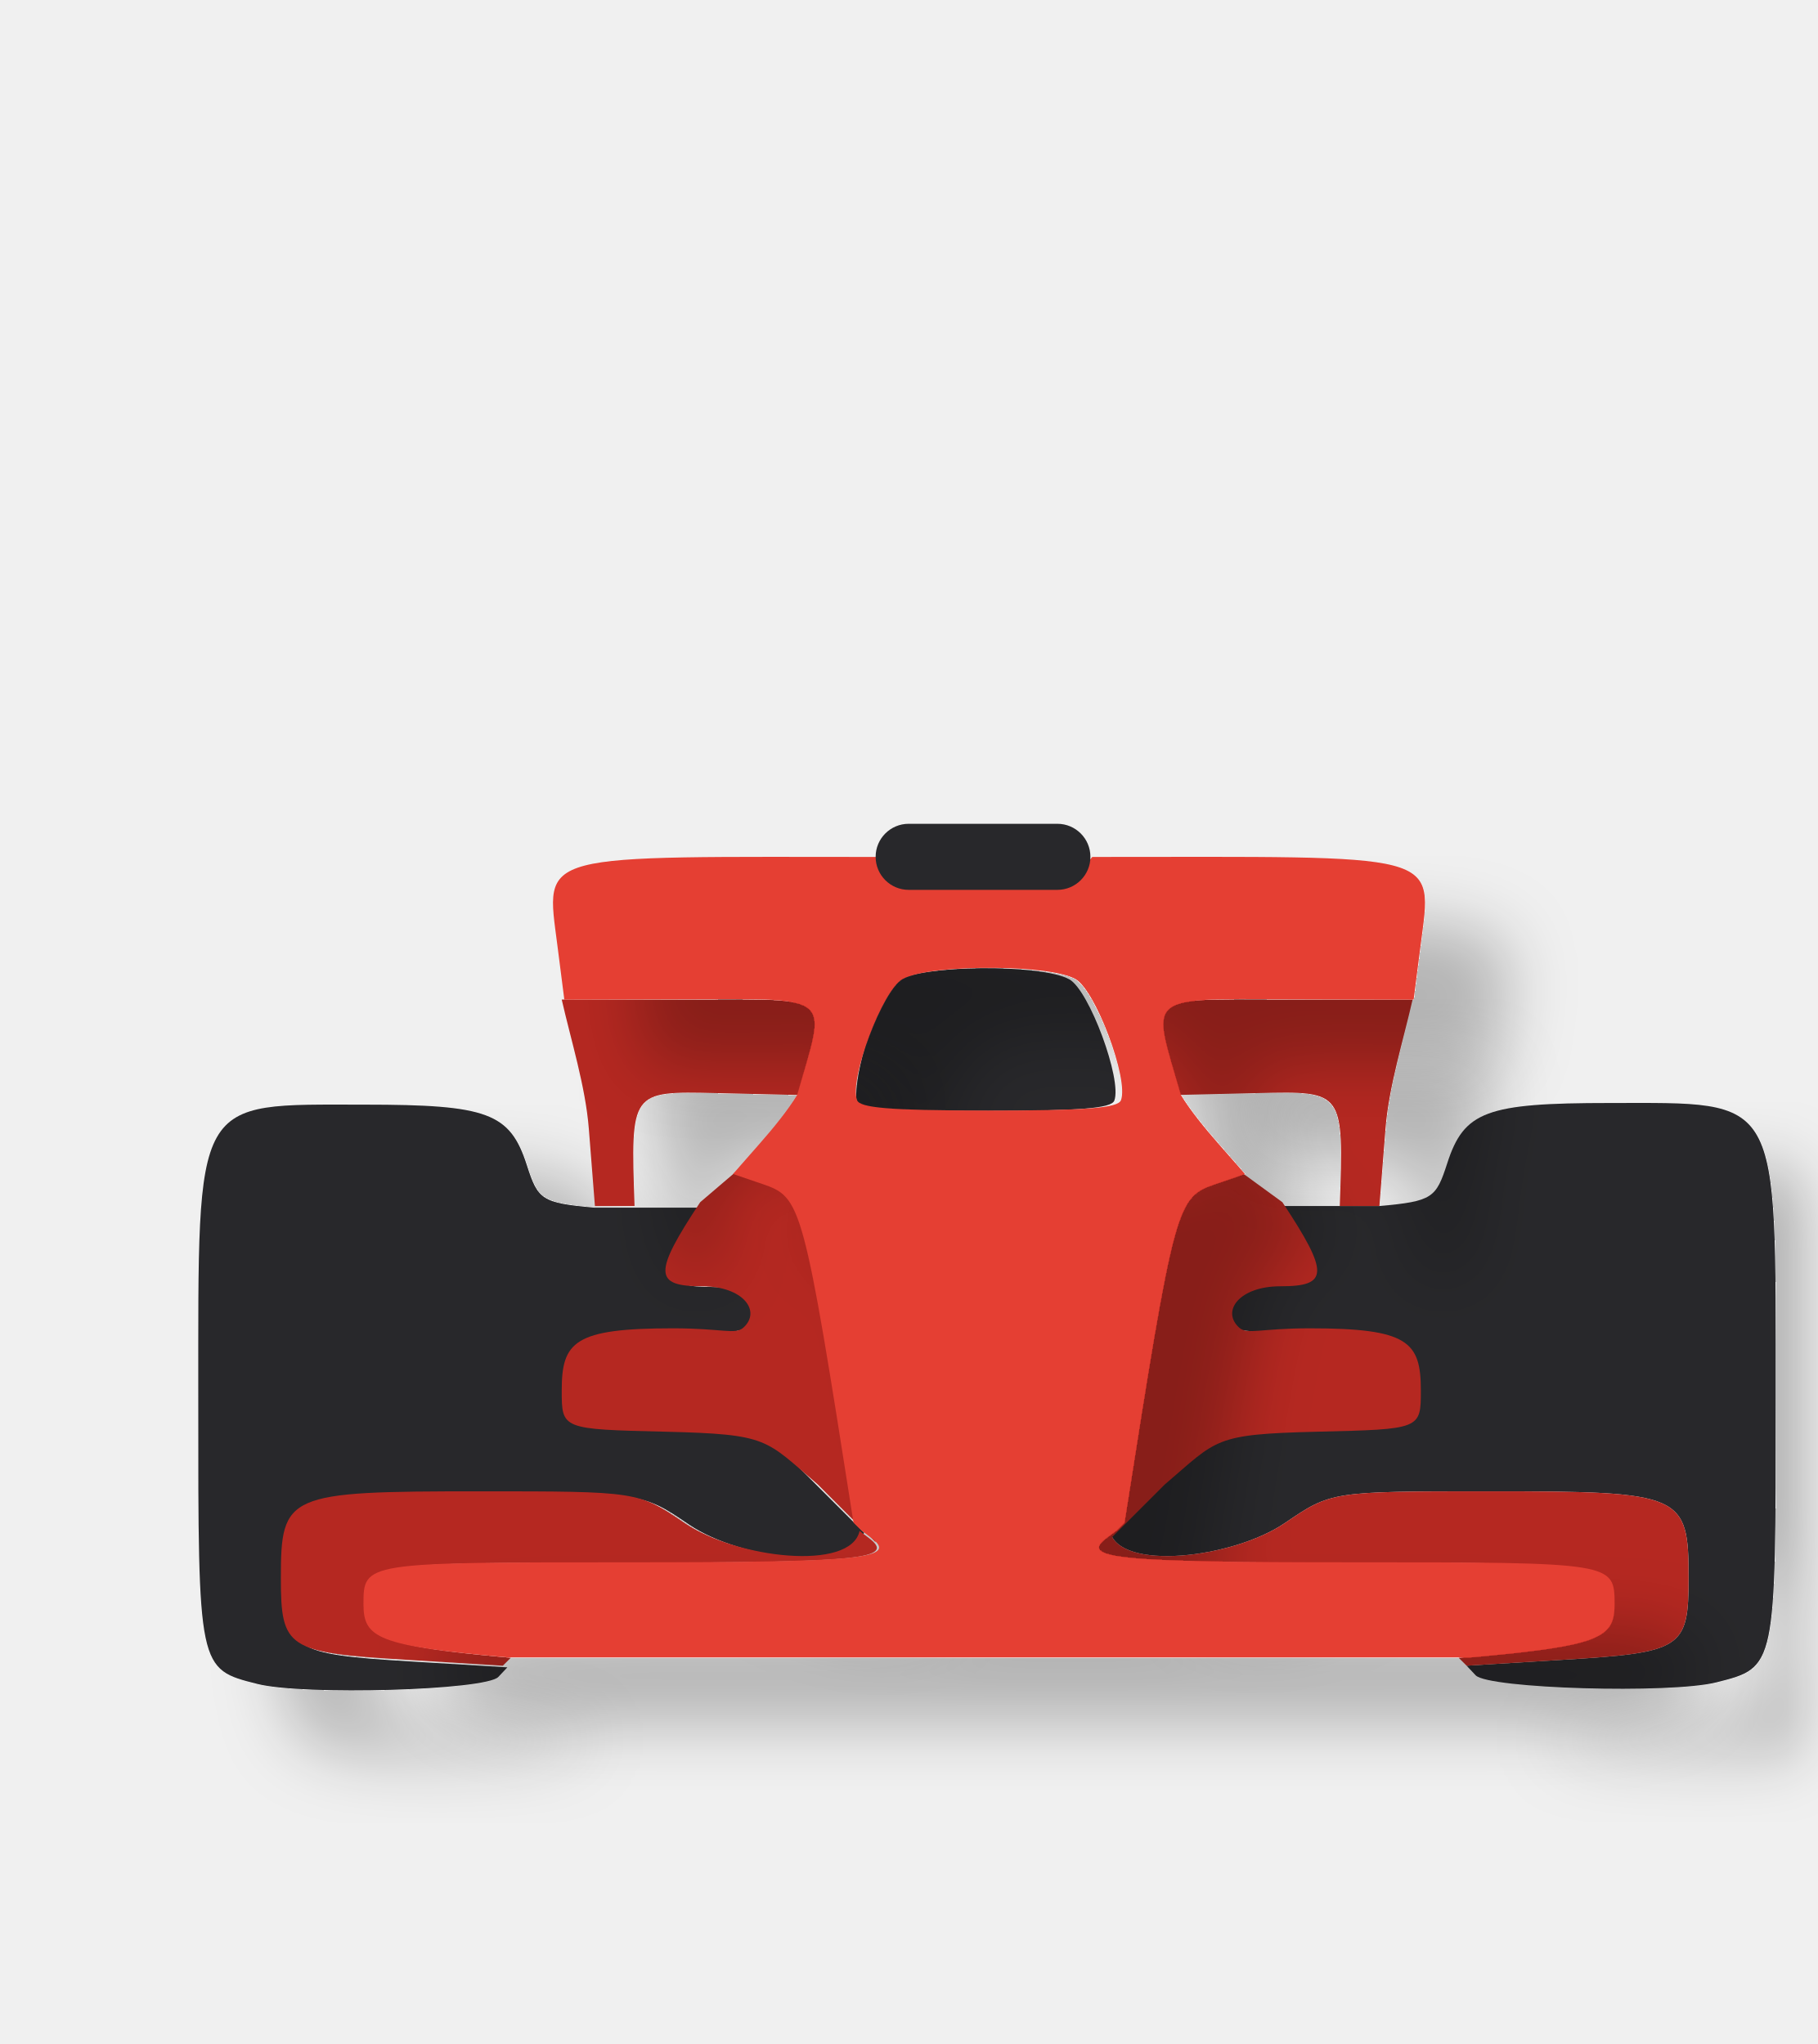
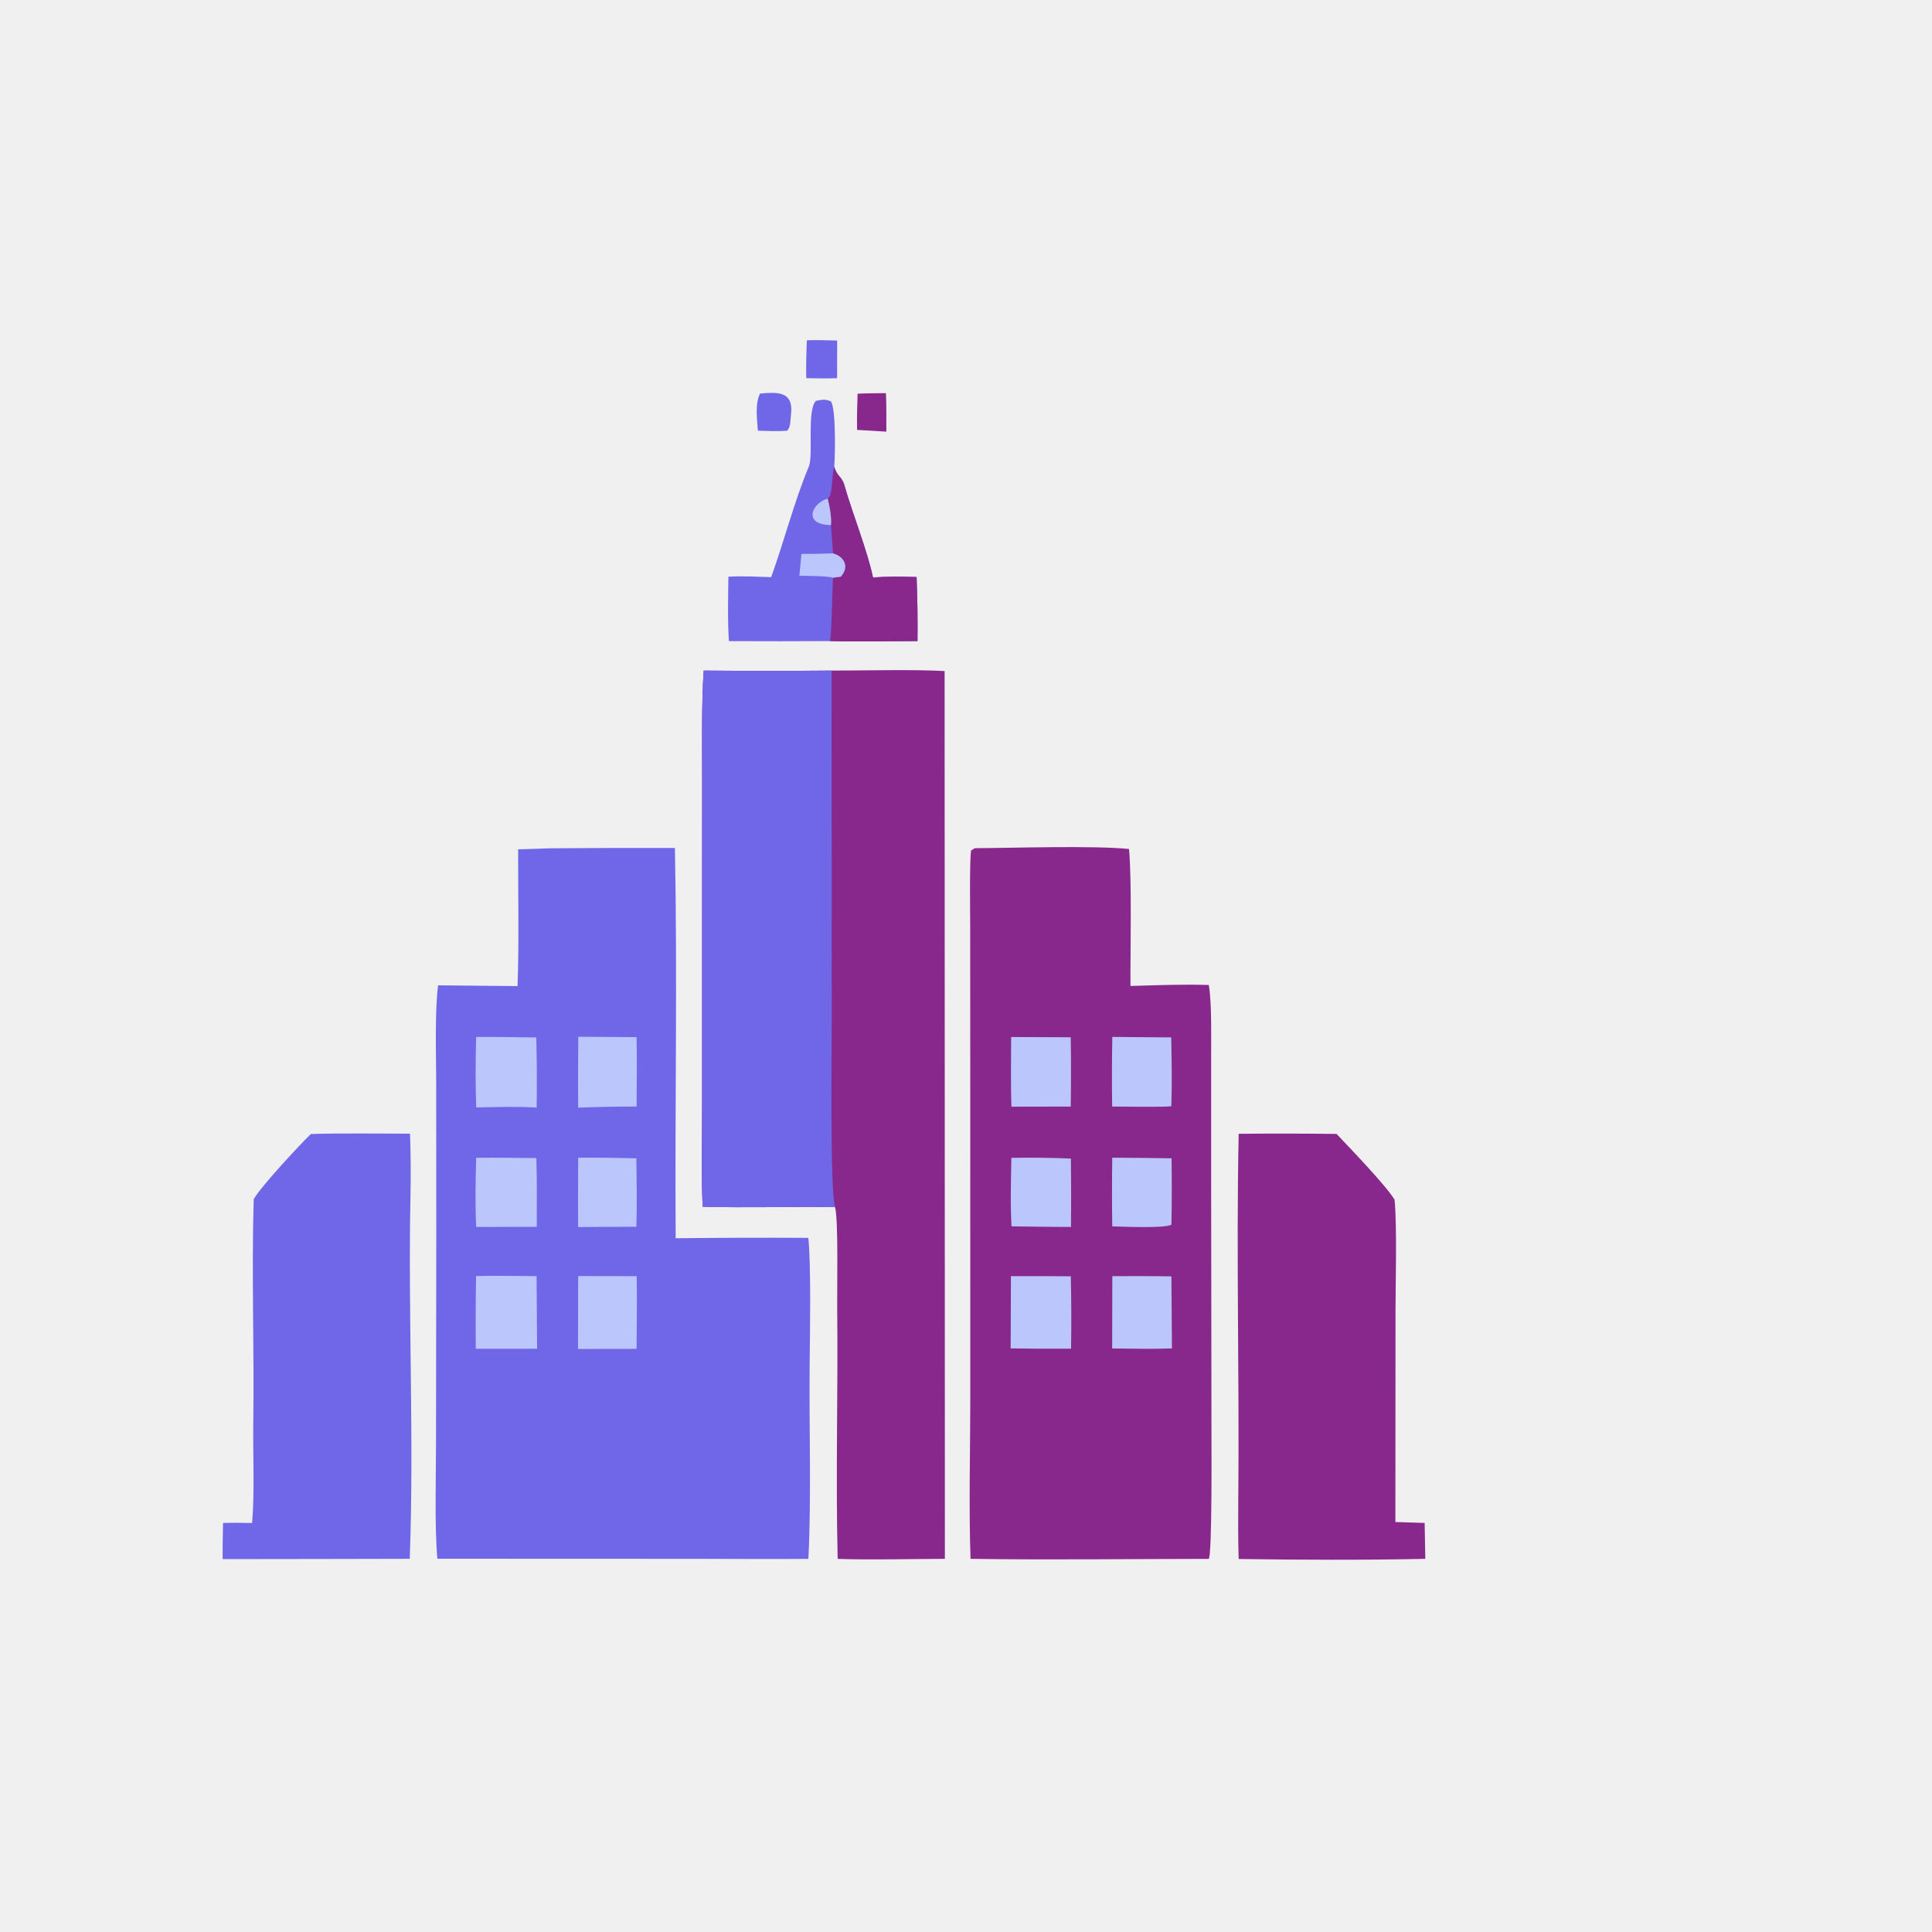
- <svg xmlns="http://www.w3.org/2000/svg" width="80" height="90" viewBox="0 -10 110 110" fill="none">
-   <g clip-path="url(#clip0_2927_685)">
-     <g filter="url(#filter0_d_2927_685)">
-       <path d="M88.77 83.972L94.648 83.612C101.817 83.175 102.206 82.921 102.206 78.67C102.206 73.569 101.86 73.415 90.22 73.415C80.589 73.415 80.589 73.415 77.768 75.335C74.61 77.48 67.72 78.276 67.178 75.815L70.417 72.576C73.176 69.822 73.176 69.822 78.574 69.668C83.972 69.519 83.972 69.519 83.972 67.159C83.972 64.193 83.324 63.819 78.195 63.819C75.599 63.819 74.227 63.612 73.799 63.157C72.864 62.158 74.342 60.94 76.482 60.94C78.987 60.94 79.227 60.479 76.775 56.141H81.093H83.492C86.717 55.853 86.918 55.652 87.595 53.56C88.612 50.403 89.96 49.904 97.408 49.904C107.854 49.904 107.475 49.232 107.479 67.792C107.484 84.116 107.494 84.073 103.89 84.98C101.088 85.685 90.085 85.364 89.317 84.553L88.77 83.972Z" fill="#28282B" />
-     </g>
-     <g filter="url(#filter1_d_2927_685)">
-       <path d="M30.71 84.072L24.832 83.712C17.663 83.275 17.274 83.021 17.274 78.769C17.274 73.669 17.62 73.515 29.261 73.515C38.891 73.515 38.891 73.515 41.713 75.434C44.87 77.579 51.761 78.376 52.303 75.914L49.064 72.675C46.305 69.921 46.305 69.921 40.907 69.768C35.508 69.619 35.508 69.619 35.508 67.258C35.508 64.293 36.156 63.918 41.286 63.918C43.882 63.918 45.254 63.712 45.681 63.256C46.617 62.258 45.139 61.039 42.999 61.039C40.494 61.039 40.254 60.579 42.706 56.241H38.387H35.988C32.764 55.953 32.562 55.752 31.886 53.659C30.868 50.502 29.52 50.003 22.073 50.003C11.627 50.003 12.006 49.331 12.001 67.891C11.996 84.216 11.987 84.172 15.59 85.079C18.392 85.785 29.395 85.463 30.163 84.652L30.71 84.072Z" fill="#28282B" />
-     </g>
-     <path d="M53 76.5C49.496 57.161 49.396 55.413 46.635 54.597L44.618 54L42.382 55.909C39.527 60.224 39.583 61 42.5 61C44.992 61 46.09 62.507 45 63.5C44.503 63.953 43.752 63.545 40.728 63.545C34.754 63.545 34 64.36 34 67.309C34 69.657 34 69.657 40.287 69.805C46.574 69.958 46.287 70.26 49.5 73L53 76.5Z" fill="#B52821" />
-     <path d="M67 76.5C70.504 57.161 70.604 55.413 73.365 54.597L75 54L77.618 55.909C80.473 60.224 80.417 61 77.5 61C75.008 61 73.91 62.507 75 63.5C75.497 63.953 76.249 63.545 79.272 63.545C85.246 63.545 86 64.36 86 67.309C86 69.657 86 69.657 79.713 69.805C73.427 69.958 73.713 70.26 70.5 73L67 76.5Z" fill="#B52821" />
-     <path d="M88.29 83.492C96.112 82.787 96.928 82.312 96.928 80.263C96.928 77.739 96.894 77.734 81.266 77.734C67.067 77.734 64.927 77.513 66.631 76.227L67.178 75.815C67.72 78.276 74.61 77.48 77.768 75.335C80.589 73.415 80.589 73.415 90.219 73.415C101.86 73.415 102.206 73.569 102.206 78.67C102.206 82.921 101.817 83.175 94.648 83.612L88.77 83.972L88.29 83.492Z" fill="#B52821" />
-     <path d="M30.916 83.492C23.094 82.786 22.278 82.311 22.278 80.262C22.278 77.738 22.312 77.734 37.94 77.734C52.139 77.734 54.279 77.513 52.575 76.227L52.028 75.814C51.486 78.276 44.596 77.479 41.438 75.334C38.617 73.415 38.617 73.415 28.987 73.415C17.346 73.415 17 73.569 17 78.669C17 82.921 17.389 83.175 24.558 83.612L30.436 83.972L30.916 83.492Z" fill="#B52821" />
-     <path d="M54.313 42.504C55.695 41.535 63.026 41.472 64.725 42.418C65.925 43.08 67.93 48.497 67.446 49.759C67.263 50.234 65.378 50.383 59.514 50.383C52.441 50.383 51.822 50.316 51.822 49.524C51.822 47.365 53.291 43.219 54.313 42.504Z" fill="#28282B" />
-     <g filter="url(#filter2_d_2927_685)">
-       <path d="M81.093 56.141C81.333 49.183 81.333 49.183 76.174 49.303L71.016 49.423C69.298 43.353 68.694 43.617 77.436 43.641L85.501 43.641C84.954 46.06 84.063 48.891 83.861 51.463L83.492 56.141H81.093Z" fill="#B52821" />
-     </g>
-     <g filter="url(#filter3_d_2927_685)">
-       <path d="M38.408 56.142C38.168 49.184 38.168 49.184 43.327 49.304L48.485 49.424C50.203 43.354 50.807 43.618 42.065 43.642L34 43.642C34.547 46.06 35.438 48.891 35.64 51.463L36.009 56.142H38.408Z" fill="#B52821" />
-     </g>
-     <path d="M58.54 35.988C62.59 36.026 64.001 35.748 64.658 35.292L65.738 34.548V35.028C64.946 36.021 63.713 36.185 61.664 36.108L58.54 35.988Z" fill="#B52821" />
-     <g filter="url(#filter4_d_2927_685)">
-       <path d="M66.115 35.007C87.466 35.007 86.719 34.599 85.98 40.404L85.565 43.643L77.971 43.619C69.111 43.595 69.723 43.332 71.464 49.401C72.028 50.332 72.904 51.412 73.774 52.4L75.355 54.2L73.599 54.8C71.197 55.62 71.109 55.87 68.061 75.312L67.574 75.793L67.019 76.205C65.293 77.491 67.462 77.712 81.851 77.712C97.688 77.712 97.723 77.717 97.723 80.241C97.723 82.29 96.895 82.765 88.97 83.471H60.23V83.472H30.753C22.827 82.766 22 82.291 22 80.242C22 77.718 22.035 77.713 37.872 77.713C52.26 77.713 54.429 77.492 52.703 76.206L52.148 75.794L51.662 75.313C48.613 55.871 48.526 55.621 46.124 54.801L44.368 54.201L45.948 52.401C46.819 51.413 47.695 50.333 48.259 49.402C49.999 43.333 50.611 43.596 41.752 43.62L34.157 43.644L33.743 40.405C33.004 34.6 32.256 35.008 53.607 35.008C54.41 36.001 55.659 36.163 57.735 36.087L59.492 36.019V35.991L59.874 36.005L60.23 35.992V36.018L61.987 36.086C64.063 36.163 65.313 36 66.115 35.007ZM60.23 41.724V41.726C57.92 41.693 55.52 41.911 54.634 42.397C53.418 43.059 51.385 48.476 51.876 49.738C52.056 50.202 53.881 50.353 59.492 50.36L59.809 50.361C65.751 50.361 67.662 50.212 67.847 49.737C68.337 48.475 66.305 43.06 65.09 42.396C64.298 41.961 62.297 41.742 60.23 41.724Z" fill="#E53F33" />
-     </g>
-     <rect x="53" y="33" width="13" height="4" rx="2" fill="#28282B" />
-   </g>
-   <defs>
-     <filter id="filter0_d_2927_685" x="67.178" y="49.9" width="49.303" height="43.468" filterUnits="userSpaceOnUse" color-interpolation-filters="sRGB">
-       <feFlood flood-opacity="0" result="BackgroundImageFix" />
-       <feColorMatrix in="SourceAlpha" type="matrix" values="0 0 0 0 0 0 0 0 0 0 0 0 0 0 0 0 0 0 127 0" result="hardAlpha" />
-       <feOffset dx="5" dy="4" />
-       <feGaussianBlur stdDeviation="2" />
-       <feComposite in2="hardAlpha" operator="out" />
-       <feColorMatrix type="matrix" values="0 0 0 0 0 0 0 0 0 0 0 0 0 0 0 0 0 0 0.25 0" />
-       <feBlend mode="normal" in2="BackgroundImageFix" result="effect1_dropShadow_2927_685" />
-       <feBlend mode="normal" in="SourceGraphic" in2="effect1_dropShadow_2927_685" result="shape" />
-     </filter>
-     <filter id="filter1_d_2927_685" x="12" y="50" width="49.303" height="43.468" filterUnits="userSpaceOnUse" color-interpolation-filters="sRGB">
-       <feFlood flood-opacity="0" result="BackgroundImageFix" />
-       <feColorMatrix in="SourceAlpha" type="matrix" values="0 0 0 0 0 0 0 0 0 0 0 0 0 0 0 0 0 0 127 0" result="hardAlpha" />
-       <feOffset dx="5" dy="4" />
-       <feGaussianBlur stdDeviation="2" />
-       <feComposite in2="hardAlpha" operator="out" />
-       <feColorMatrix type="matrix" values="0 0 0 0 0 0 0 0 0 0 0 0 0 0 0 0 0 0 0.25 0" />
-       <feBlend mode="normal" in2="BackgroundImageFix" result="effect1_dropShadow_2927_685" />
-       <feBlend mode="normal" in="SourceGraphic" in2="effect1_dropShadow_2927_685" result="shape" />
-     </filter>
-     <filter id="filter2_d_2927_685" x="69.974" y="43.633" width="24.527" height="20.508" filterUnits="userSpaceOnUse" color-interpolation-filters="sRGB">
-       <feFlood flood-opacity="0" result="BackgroundImageFix" />
-       <feColorMatrix in="SourceAlpha" type="matrix" values="0 0 0 0 0 0 0 0 0 0 0 0 0 0 0 0 0 0 127 0" result="hardAlpha" />
-       <feOffset dx="5" dy="4" />
-       <feGaussianBlur stdDeviation="2" />
-       <feComposite in2="hardAlpha" operator="out" />
-       <feColorMatrix type="matrix" values="0 0 0 0 0 0 0 0 0 0 0 0 0 0 0 0 0 0 0.25 0" />
-       <feBlend mode="normal" in2="BackgroundImageFix" result="effect1_dropShadow_2927_685" />
-       <feBlend mode="normal" in="SourceGraphic" in2="effect1_dropShadow_2927_685" result="shape" />
-     </filter>
-     <filter id="filter3_d_2927_685" x="34" y="43.634" width="24.527" height="20.508" filterUnits="userSpaceOnUse" color-interpolation-filters="sRGB">
-       <feFlood flood-opacity="0" result="BackgroundImageFix" />
-       <feColorMatrix in="SourceAlpha" type="matrix" values="0 0 0 0 0 0 0 0 0 0 0 0 0 0 0 0 0 0 127 0" result="hardAlpha" />
-       <feOffset dx="5" dy="4" />
-       <feGaussianBlur stdDeviation="2" />
-       <feComposite in2="hardAlpha" operator="out" />
-       <feColorMatrix type="matrix" values="0 0 0 0 0 0 0 0 0 0 0 0 0 0 0 0 0 0 0.25 0" />
-       <feBlend mode="normal" in2="BackgroundImageFix" result="effect1_dropShadow_2927_685" />
-       <feBlend mode="normal" in="SourceGraphic" in2="effect1_dropShadow_2927_685" result="shape" />
-     </filter>
-     <filter id="filter4_d_2927_685" x="22" y="35.001" width="84.723" height="56.471" filterUnits="userSpaceOnUse" color-interpolation-filters="sRGB">
-       <feFlood flood-opacity="0" result="BackgroundImageFix" />
-       <feColorMatrix in="SourceAlpha" type="matrix" values="0 0 0 0 0 0 0 0 0 0 0 0 0 0 0 0 0 0 127 0" result="hardAlpha" />
-       <feOffset dx="5" dy="4" />
-       <feGaussianBlur stdDeviation="2" />
-       <feComposite in2="hardAlpha" operator="out" />
-       <feColorMatrix type="matrix" values="0 0 0 0 0 0 0 0 0 0 0 0 0 0 0 0 0 0 0.25 0" />
-       <feBlend mode="normal" in2="BackgroundImageFix" result="effect1_dropShadow_2927_685" />
-       <feBlend mode="normal" in="SourceGraphic" in2="effect1_dropShadow_2927_685" result="shape" />
-     </filter>
-     <clipPath id="clip0_2927_685">
-       <rect width="119" height="119" fill="white" />
-     </clipPath>
-   </defs>
+ <svg xmlns="http://www.w3.org/2000/svg" width="70" height="70" viewBox="0 0 60 58" fill="none">
+   <path d="M17.087 25.345C18.378 25.334 19.669 25.33 20.96 25.335C21.04 29.348 20.956 33.433 20.984 37.455C22.357 37.439 23.73 37.435 25.103 37.443C25.192 38.238 25.154 40.46 25.145 41.316C25.123 43.284 25.203 45.467 25.105 47.412C23.971 47.424 22.802 47.411 21.665 47.411L13.583 47.408C13.495 46.468 13.54 44.785 13.541 43.803L13.549 37.322L13.546 32.56C13.543 31.743 13.502 30.366 13.606 29.6L16.073 29.624C16.122 28.303 16.088 26.716 16.091 25.377L17.087 25.345Z" fill="#6F67E8" />
+   <path d="M14.785 38.629C15.384 38.611 16.058 38.629 16.664 38.632L16.68 40.886L14.776 40.886C14.769 40.134 14.772 39.382 14.785 38.629Z" fill="#BAC6FC" />
+   <path d="M14.787 31.203C15.404 31.198 16.037 31.212 16.655 31.219C16.674 31.945 16.677 32.671 16.666 33.397C16.048 33.359 15.41 33.381 14.79 33.392C14.763 32.619 14.767 31.979 14.787 31.203Z" fill="#BAC6FC" />
+   <path d="M17.956 38.629L19.773 38.632C19.787 39.375 19.773 40.145 19.769 40.89L17.951 40.893L17.956 38.629Z" fill="#BAC6FC" />
+   <path d="M14.788 34.955C15.399 34.947 16.044 34.961 16.658 34.965C16.679 35.67 16.67 36.394 16.67 37.1L14.789 37.105C14.753 36.371 14.769 35.688 14.788 34.955Z" fill="#BAC6FC" />
+   <path d="M17.959 31.197L19.769 31.209C19.785 31.918 19.773 32.653 19.77 33.365C19.165 33.364 18.561 33.376 17.956 33.399C17.947 32.672 17.957 31.926 17.959 31.197Z" fill="#BAC6FC" />
+   <path d="M17.956 34.952C18.558 34.949 19.16 34.956 19.762 34.972C19.773 35.692 19.782 36.378 19.764 37.099C19.165 37.096 18.554 37.104 17.953 37.108C17.951 36.389 17.952 35.67 17.956 34.952Z" fill="#BAC6FC" />
+   <path d="M25.826 19.825C26.895 19.826 28.304 19.785 29.336 19.84L29.344 47.411C28.279 47.415 27.068 47.447 26.015 47.413C25.95 44.837 26.029 42.205 26 39.626C25.993 39.054 26.04 36.876 25.934 36.489C24.558 36.469 23.241 36.512 21.823 36.477C21.772 35.549 21.803 34.383 21.804 33.442L21.804 28.145L21.806 23.123C21.806 22.081 21.784 20.851 21.854 19.825C23.178 19.838 24.502 19.838 25.826 19.825Z" fill="#89288C" />
+   <path d="M21.854 19.825C23.178 19.838 24.502 19.838 25.826 19.825L25.831 30.794C25.83 31.612 25.776 36.005 25.934 36.489C24.558 36.469 23.241 36.512 21.823 36.477C21.772 35.549 21.803 34.383 21.804 33.442L21.804 28.145L21.806 23.123C21.806 22.081 21.784 20.851 21.854 19.825Z" fill="#6F67E8" />
+   <path d="M30.275 25.341C31.474 25.335 33.947 25.254 35.063 25.366C35.154 26.36 35.101 28.55 35.108 29.62C35.915 29.598 36.733 29.564 37.539 29.59C37.543 29.609 37.546 29.629 37.549 29.649C37.635 30.184 37.613 31.312 37.613 31.878L37.613 35.534L37.623 43.403C37.622 43.804 37.648 47.263 37.539 47.412C35.091 47.414 32.584 47.448 30.141 47.411C30.085 45.86 30.132 44.026 30.133 42.452L30.132 32.88L30.13 27.791C30.13 27.366 30.106 25.771 30.158 25.412L30.275 25.341Z" fill="#89288C" />
+   <path d="M31.395 38.632C32.015 38.63 32.635 38.631 33.255 38.637C33.272 39.386 33.275 40.135 33.263 40.884C32.637 40.889 32.012 40.886 31.387 40.876L31.395 38.632Z" fill="#BAC6FC" />
+   <path d="M34.544 38.633C35.156 38.627 35.767 38.629 36.379 38.638L36.396 40.876C35.79 40.9 35.148 40.883 34.539 40.878L34.544 38.633Z" fill="#BAC6FC" />
+   <path d="M31.409 34.958C32.025 34.946 32.642 34.954 33.258 34.981C33.267 35.689 33.268 36.397 33.261 37.105C32.645 37.102 32.03 37.095 31.414 37.085C31.372 36.393 31.398 35.655 31.409 34.958Z" fill="#BAC6FC" />
+   <path d="M34.544 31.203L36.374 31.217C36.386 31.936 36.402 32.637 36.377 33.356C36.168 33.386 34.826 33.365 34.539 33.365C34.529 32.644 34.53 31.924 34.544 31.203Z" fill="#BAC6FC" />
+   <path d="M31.402 31.206L33.253 31.213C33.264 31.93 33.264 32.648 33.253 33.366L31.412 33.369C31.385 32.681 31.401 31.901 31.402 31.206Z" fill="#BAC6FC" />
+   <path d="M34.542 34.953C35.156 34.956 35.77 34.962 36.384 34.972C36.394 35.658 36.393 36.345 36.38 37.031C36.209 37.155 34.846 37.093 34.542 37.087C34.532 36.376 34.532 35.665 34.542 34.953Z" fill="#BAC6FC" />
+   <path d="M9.655 34.217C10.656 34.189 11.728 34.207 12.734 34.207C12.757 34.83 12.76 35.515 12.748 36.138C12.671 39.868 12.863 43.691 12.725 47.41L9.898 47.416L6.915 47.42C6.908 47.058 6.921 46.663 6.927 46.298C7.224 46.286 7.533 46.294 7.83 46.297C7.911 45.346 7.852 44.16 7.866 43.186C7.898 40.893 7.811 38.526 7.879 36.24C8.118 35.831 9.294 34.566 9.655 34.217Z" fill="#6F67E8" />
+   <path d="M38.468 34.211C39.481 34.201 40.495 34.202 41.508 34.215C41.926 34.66 43.031 35.8 43.309 36.257C43.389 37.059 43.34 38.836 43.339 39.684L43.335 46.268L44.244 46.296L44.264 47.411C42.411 47.452 40.319 47.444 38.467 47.416C38.449 46.807 38.451 46.17 38.456 45.561C38.492 41.785 38.39 37.984 38.468 34.211Z" fill="#89288C" />
+   <path d="M23.949 16.924C24.354 15.805 24.657 14.596 25.119 13.489C25.265 13.14 25.052 11.748 25.338 11.449C25.541 11.414 25.619 11.384 25.807 11.467C25.966 11.708 25.934 13.148 25.91 13.492C25.99 13.798 26.144 13.786 26.225 14.072C26.459 14.901 26.947 16.129 27.113 16.937C27.585 16.893 27.995 16.908 28.466 16.919C28.493 17.582 28.502 18.246 28.494 18.91C27.608 18.913 26.656 18.934 25.776 18.91C24.73 18.916 23.683 18.916 22.637 18.911C22.593 18.258 22.614 17.568 22.621 16.911C23.017 16.883 23.542 16.912 23.949 16.924Z" fill="#6F67E8" />
+   <path d="M25.704 14.483C25.871 14.377 25.814 13.845 25.91 13.492C25.989 13.798 26.144 13.786 26.225 14.072C26.459 14.901 26.947 16.129 27.113 16.937C27.585 16.893 27.995 16.908 28.466 16.919C28.492 17.582 28.502 18.246 28.494 18.91C27.608 18.913 26.656 18.934 25.776 18.91C25.835 18.616 25.844 17.349 25.87 16.942L26.111 16.909C26.378 16.614 26.237 16.293 25.871 16.186L25.806 15.307C25.832 15.08 25.762 14.706 25.704 14.483Z" fill="#89288C" />
+   <path d="M25.871 16.186C26.237 16.293 26.378 16.614 26.111 16.909L25.87 16.942C25.661 16.883 25.073 16.886 24.825 16.881L24.889 16.202C25.216 16.203 25.544 16.198 25.871 16.186Z" fill="#BAC6FC" />
+   <path d="M25.806 15.307C24.929 15.299 25.197 14.634 25.704 14.483C25.762 14.706 25.832 15.08 25.806 15.307Z" fill="#BAC6FC" />
+   <path d="M23.605 11.222C24.098 11.183 24.662 11.115 24.564 11.883C24.541 12.066 24.565 12.231 24.45 12.376C24.133 12.399 23.852 12.385 23.536 12.375C23.51 12.018 23.444 11.534 23.605 11.222Z" fill="#6F67E8" />
+   <path d="M25.057 9.568C25.359 9.554 25.695 9.569 25.999 9.576L25.997 10.744C25.699 10.76 25.343 10.747 25.039 10.744C25.031 10.335 25.041 9.977 25.057 9.568Z" fill="#6F67E8" />
+   <path d="M26.633 11.227C26.916 11.212 27.228 11.214 27.514 11.209C27.532 11.582 27.524 12.027 27.527 12.405L26.617 12.351C26.61 11.97 26.621 11.608 26.633 11.227Z" fill="#89288C" />
</svg>
